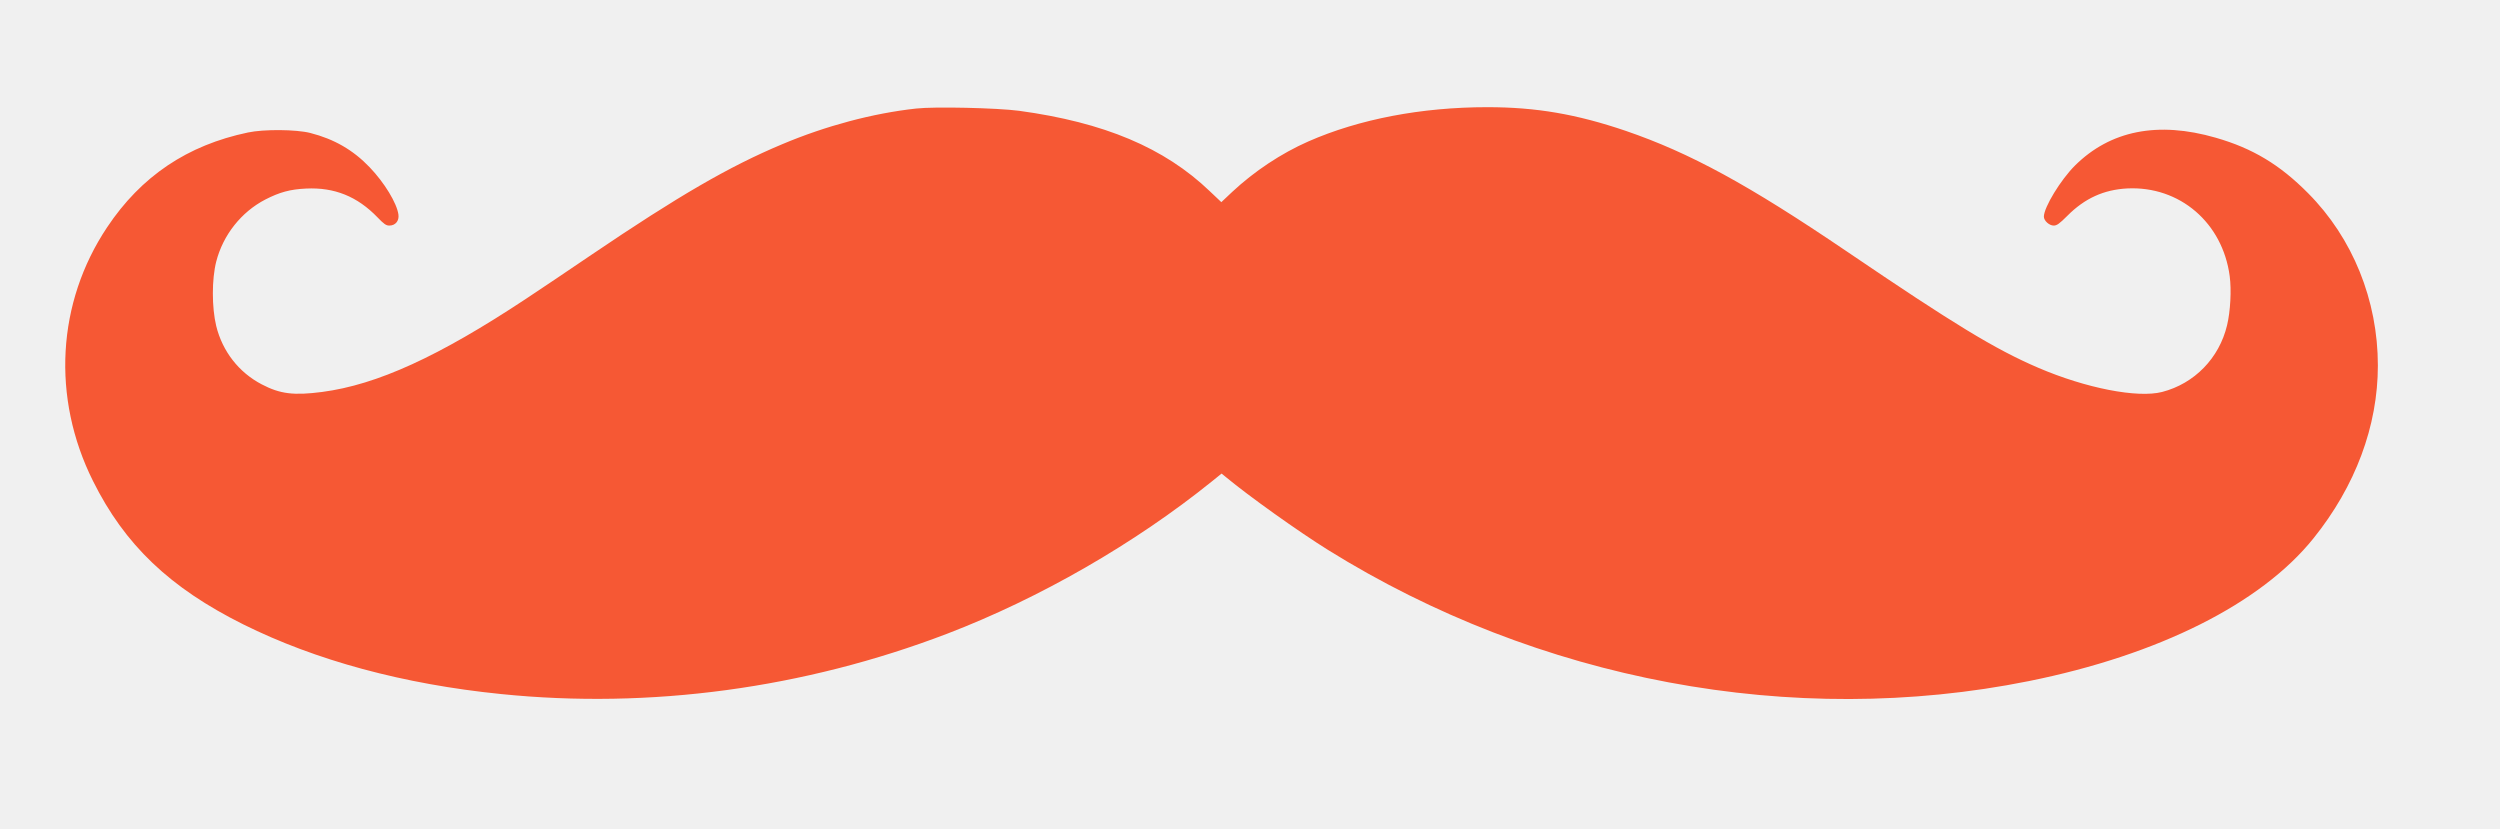
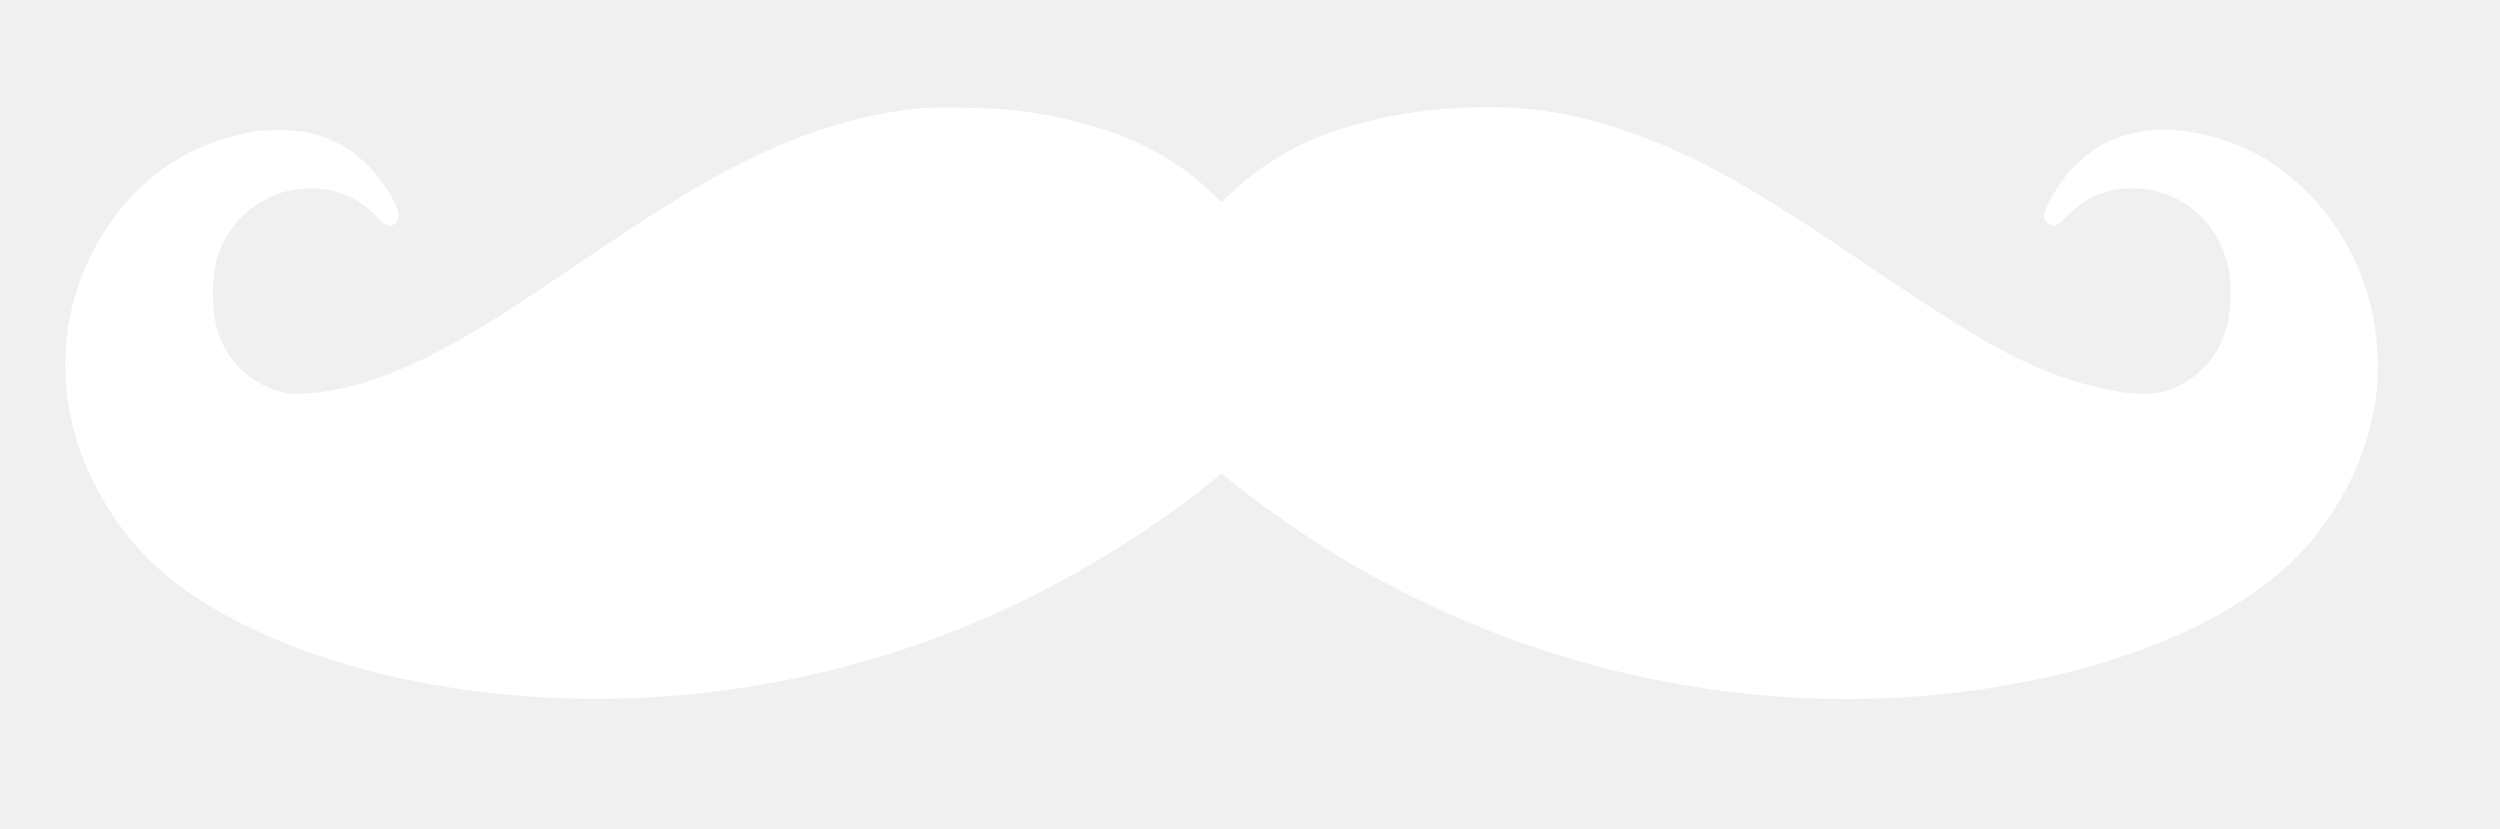
<svg xmlns="http://www.w3.org/2000/svg" version="1.0" width="2006pt" height="665pt" viewBox="0 0 2006 665" preserveAspectRatio="xMidYMid meet">
-   <g transform="translate(0,665) scale(0.1,-0.1)" fill="#f65834" stroke="none">
+   <g transform="translate(0,665) scale(0.1,-0.1)" fill="#fff" stroke="none">
    <path d="M7350 5779 c-345 -38 -722 -138 -1073 -286 -425 -178 -832 -414 -1532 -888 -176 -120 -412 -278 -525 -353 -701 -464 -1195 -689 -1635 -747 -229 -30 -338 -16 -485 61 -184 96 -315 265 -365 468 -36 149 -36 376 0 517 55 214 201 398 394 498 115 59 199 82 327 88 227 11 411 -63 573 -231 52 -54 69 -66 95 -66 49 0 80 38 73 88 -12 91 -112 256 -231 380 -133 139 -285 226 -476 275 -114 29 -372 31 -500 4 -487 -102 -857 -351 -1130 -760 -404 -605 -447 -1368 -114 -2036 255 -513 616 -857 1206 -1151 581 -289 1285 -480 2068 -559 1196 -122 2432 45 3580 484 741 284 1505 723 2124 1222 l78 63 37 -30 c179 -149 580 -435 816 -582 1688 -1051 3732 -1434 5625 -1053 1041 210 1862 621 2283 1145 337 419 517 901 517 1387 0 524 -202 1023 -560 1383 -227 229 -445 360 -741 445 -464 134 -846 58 -1130 -224 -114 -114 -248 -333 -249 -409 0 -33 43 -72 79 -72 25 0 46 15 109 78 140 141 293 210 482 220 420 20 764 -275 821 -703 15 -113 6 -282 -21 -395 -63 -264 -262 -468 -521 -535 -197 -51 -612 30 -994 194 -349 150 -675 349 -1540 936 -786 533 -1254 788 -1770 965 -395 134 -717 190 -1111 190 -528 0 -1029 -96 -1436 -275 -218 -96 -433 -239 -611 -405 l-87 -82 -93 88 c-364 349 -848 552 -1530 645 -174 23 -678 35 -827 18z" />
  </g>
</svg>
